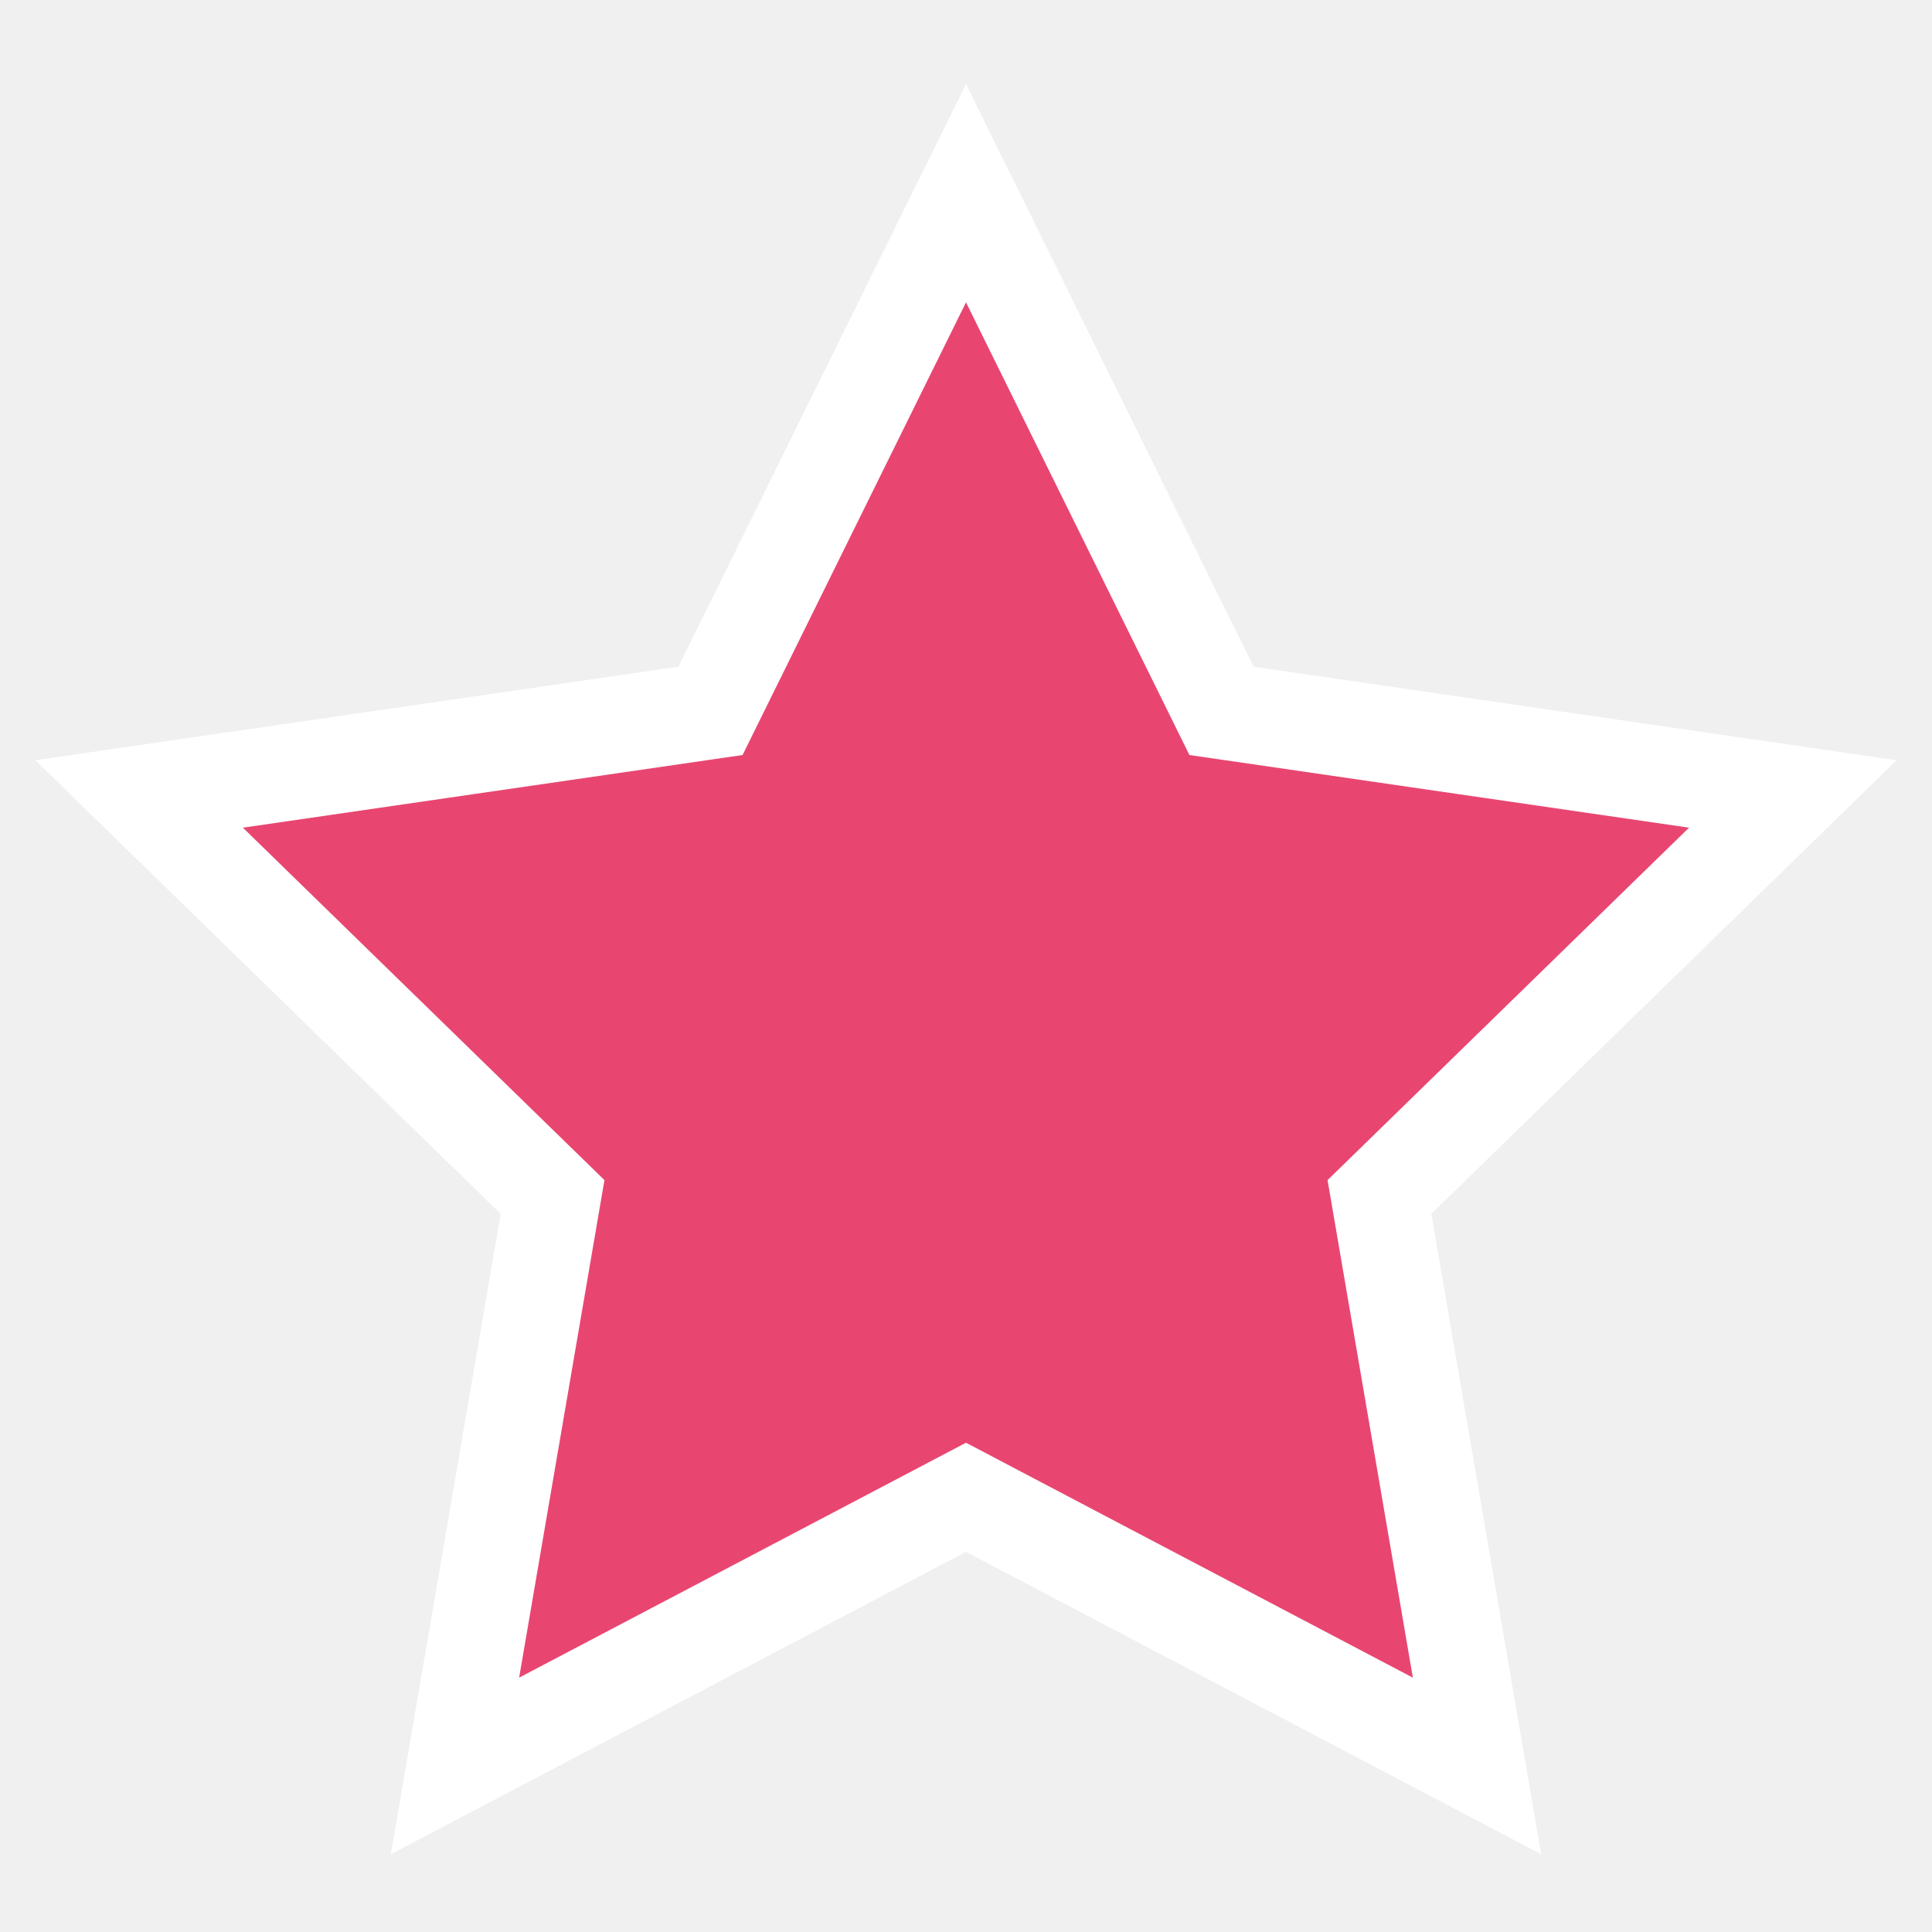
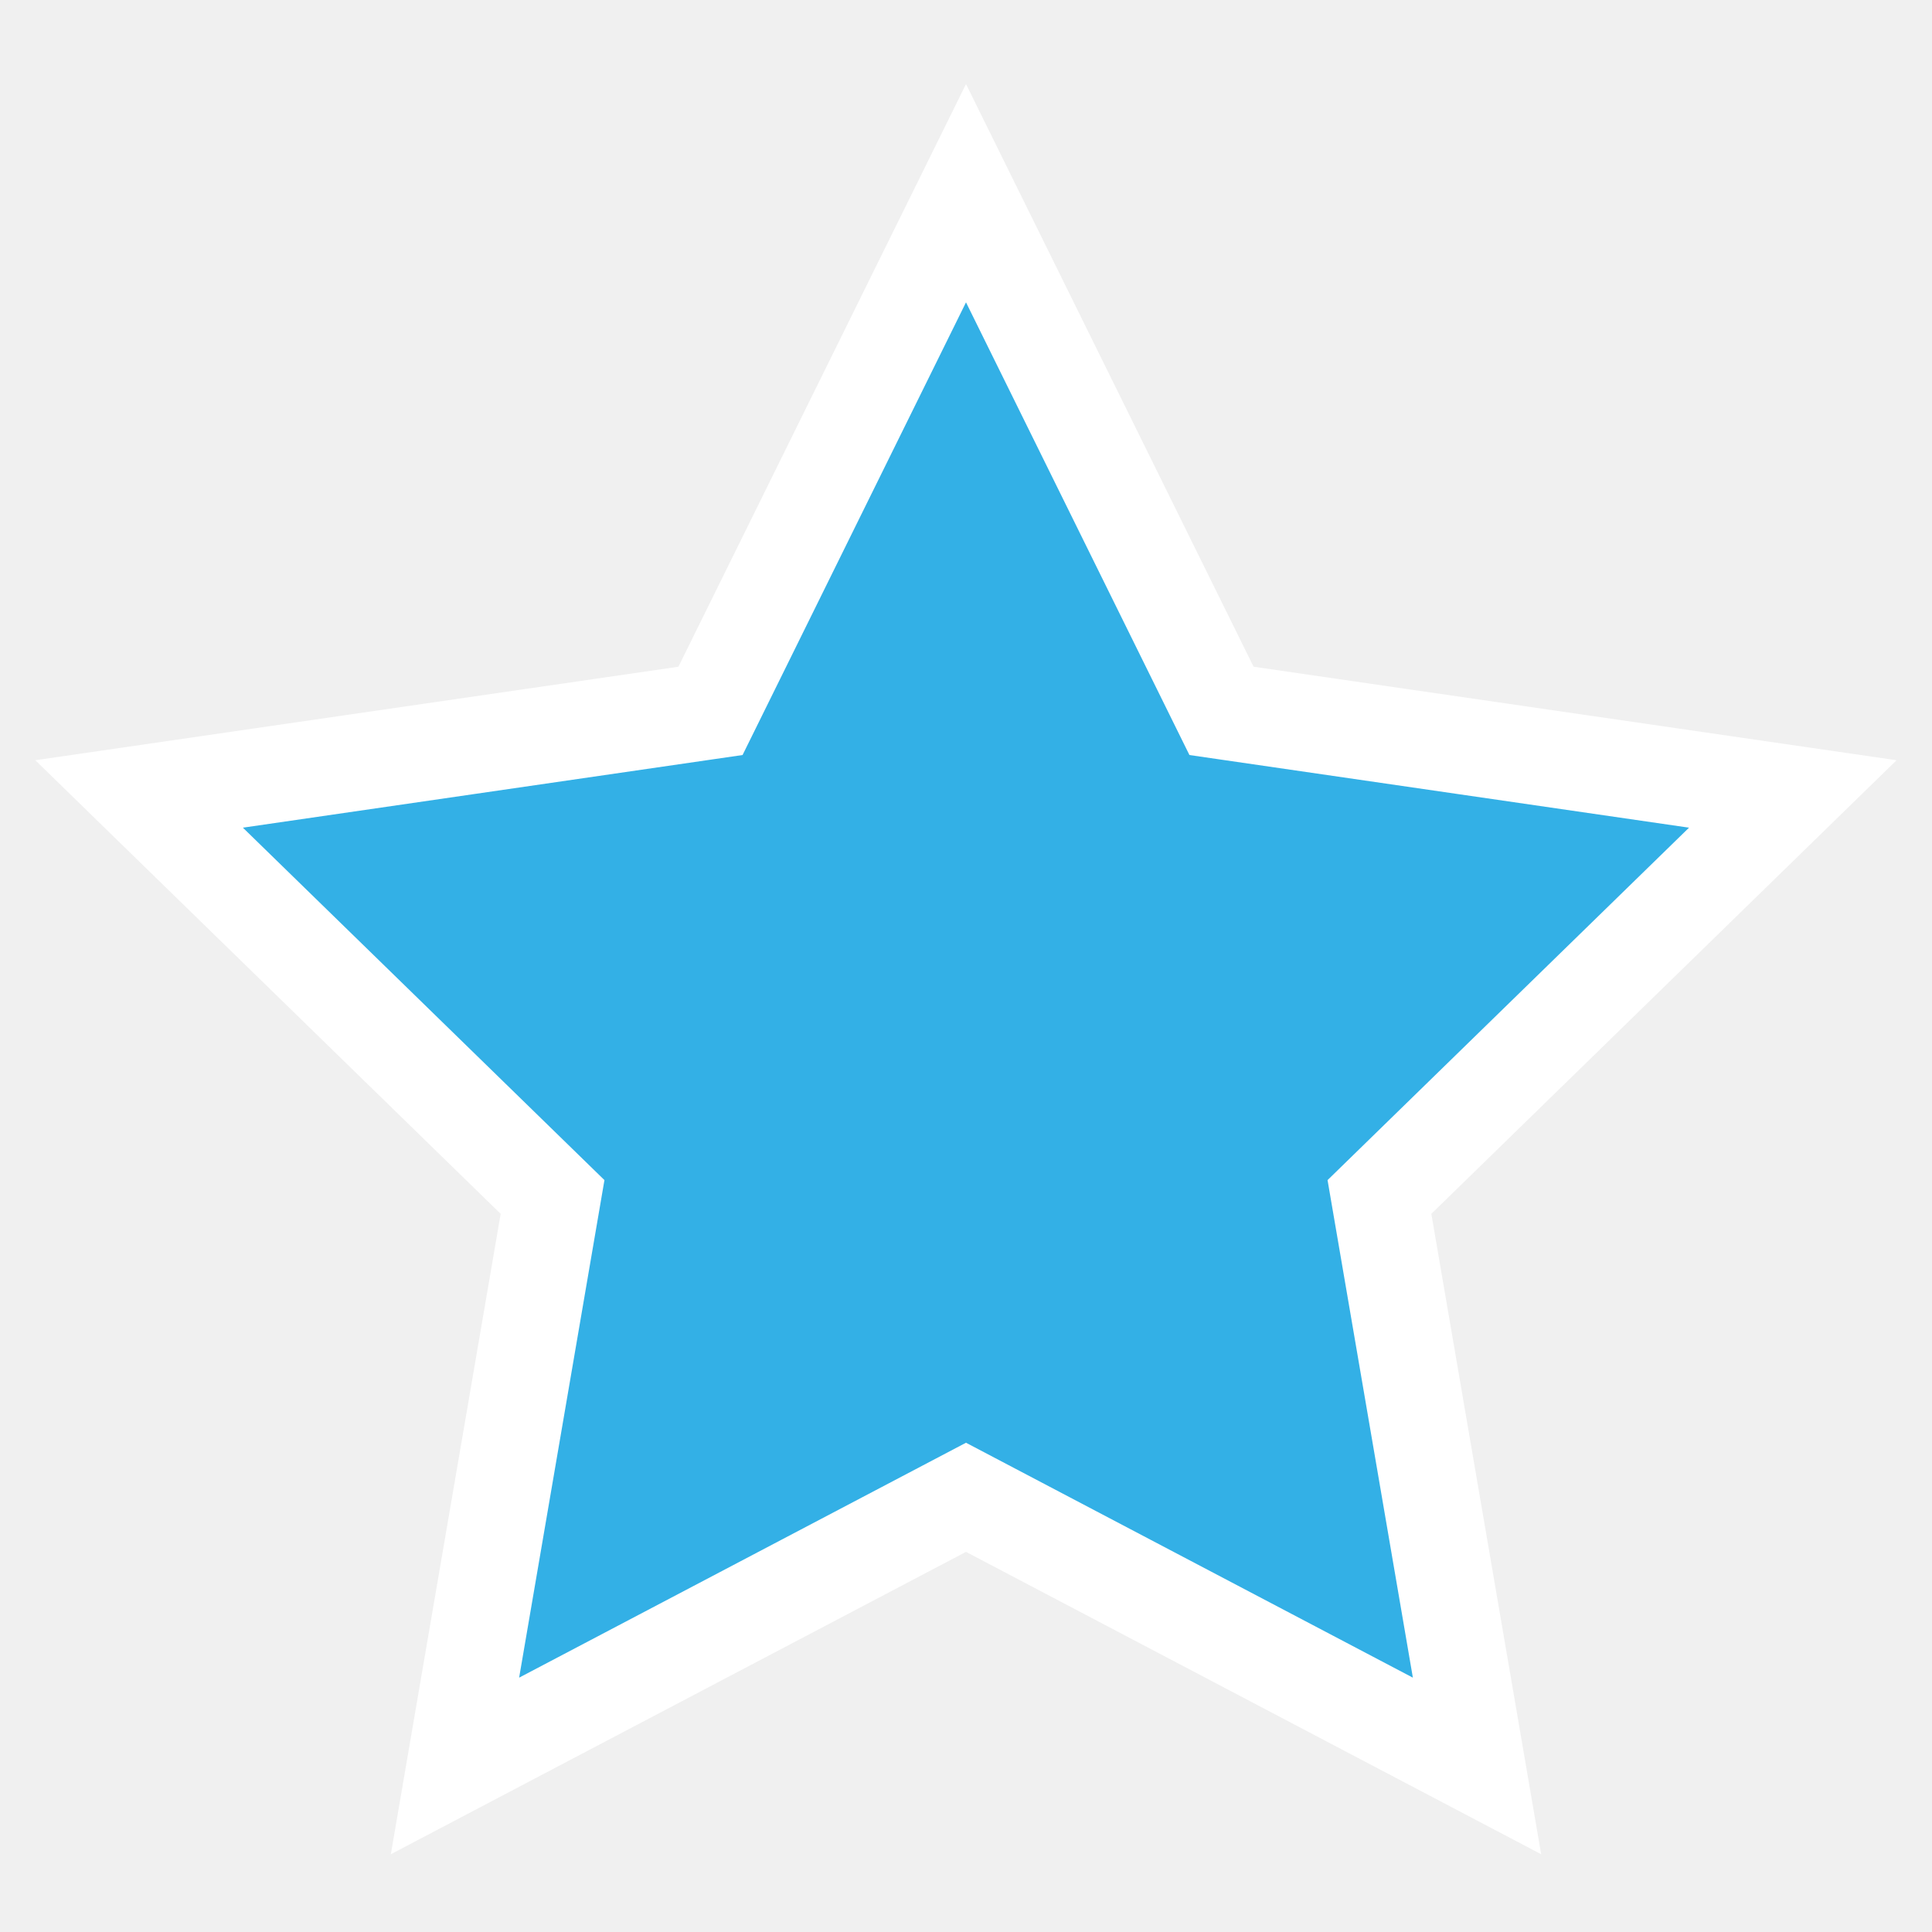
<svg xmlns="http://www.w3.org/2000/svg" width="20" height="20" viewBox="0 0 20 20" fill="none">
-   <path fill-rule="evenodd" clip-rule="evenodd" d="M10 15.5L4.71 18.281L5.72 12.391L1.44 8.219L7.355 7.359L10 2L12.645 7.359L18.559 8.219L14.28 12.391L15.29 18.281L10 15.5Z" fill="#E84671" stroke="white" />
+   <path fill-rule="evenodd" clip-rule="evenodd" d="M10 15.5L4.71 18.281L5.72 12.391L1.44 8.219L7.355 7.359L10 2L12.645 7.359L18.559 8.219L14.28 12.391L15.29 18.281L10 15.5Z" fill="#33b0e6" stroke="white" />
</svg>
